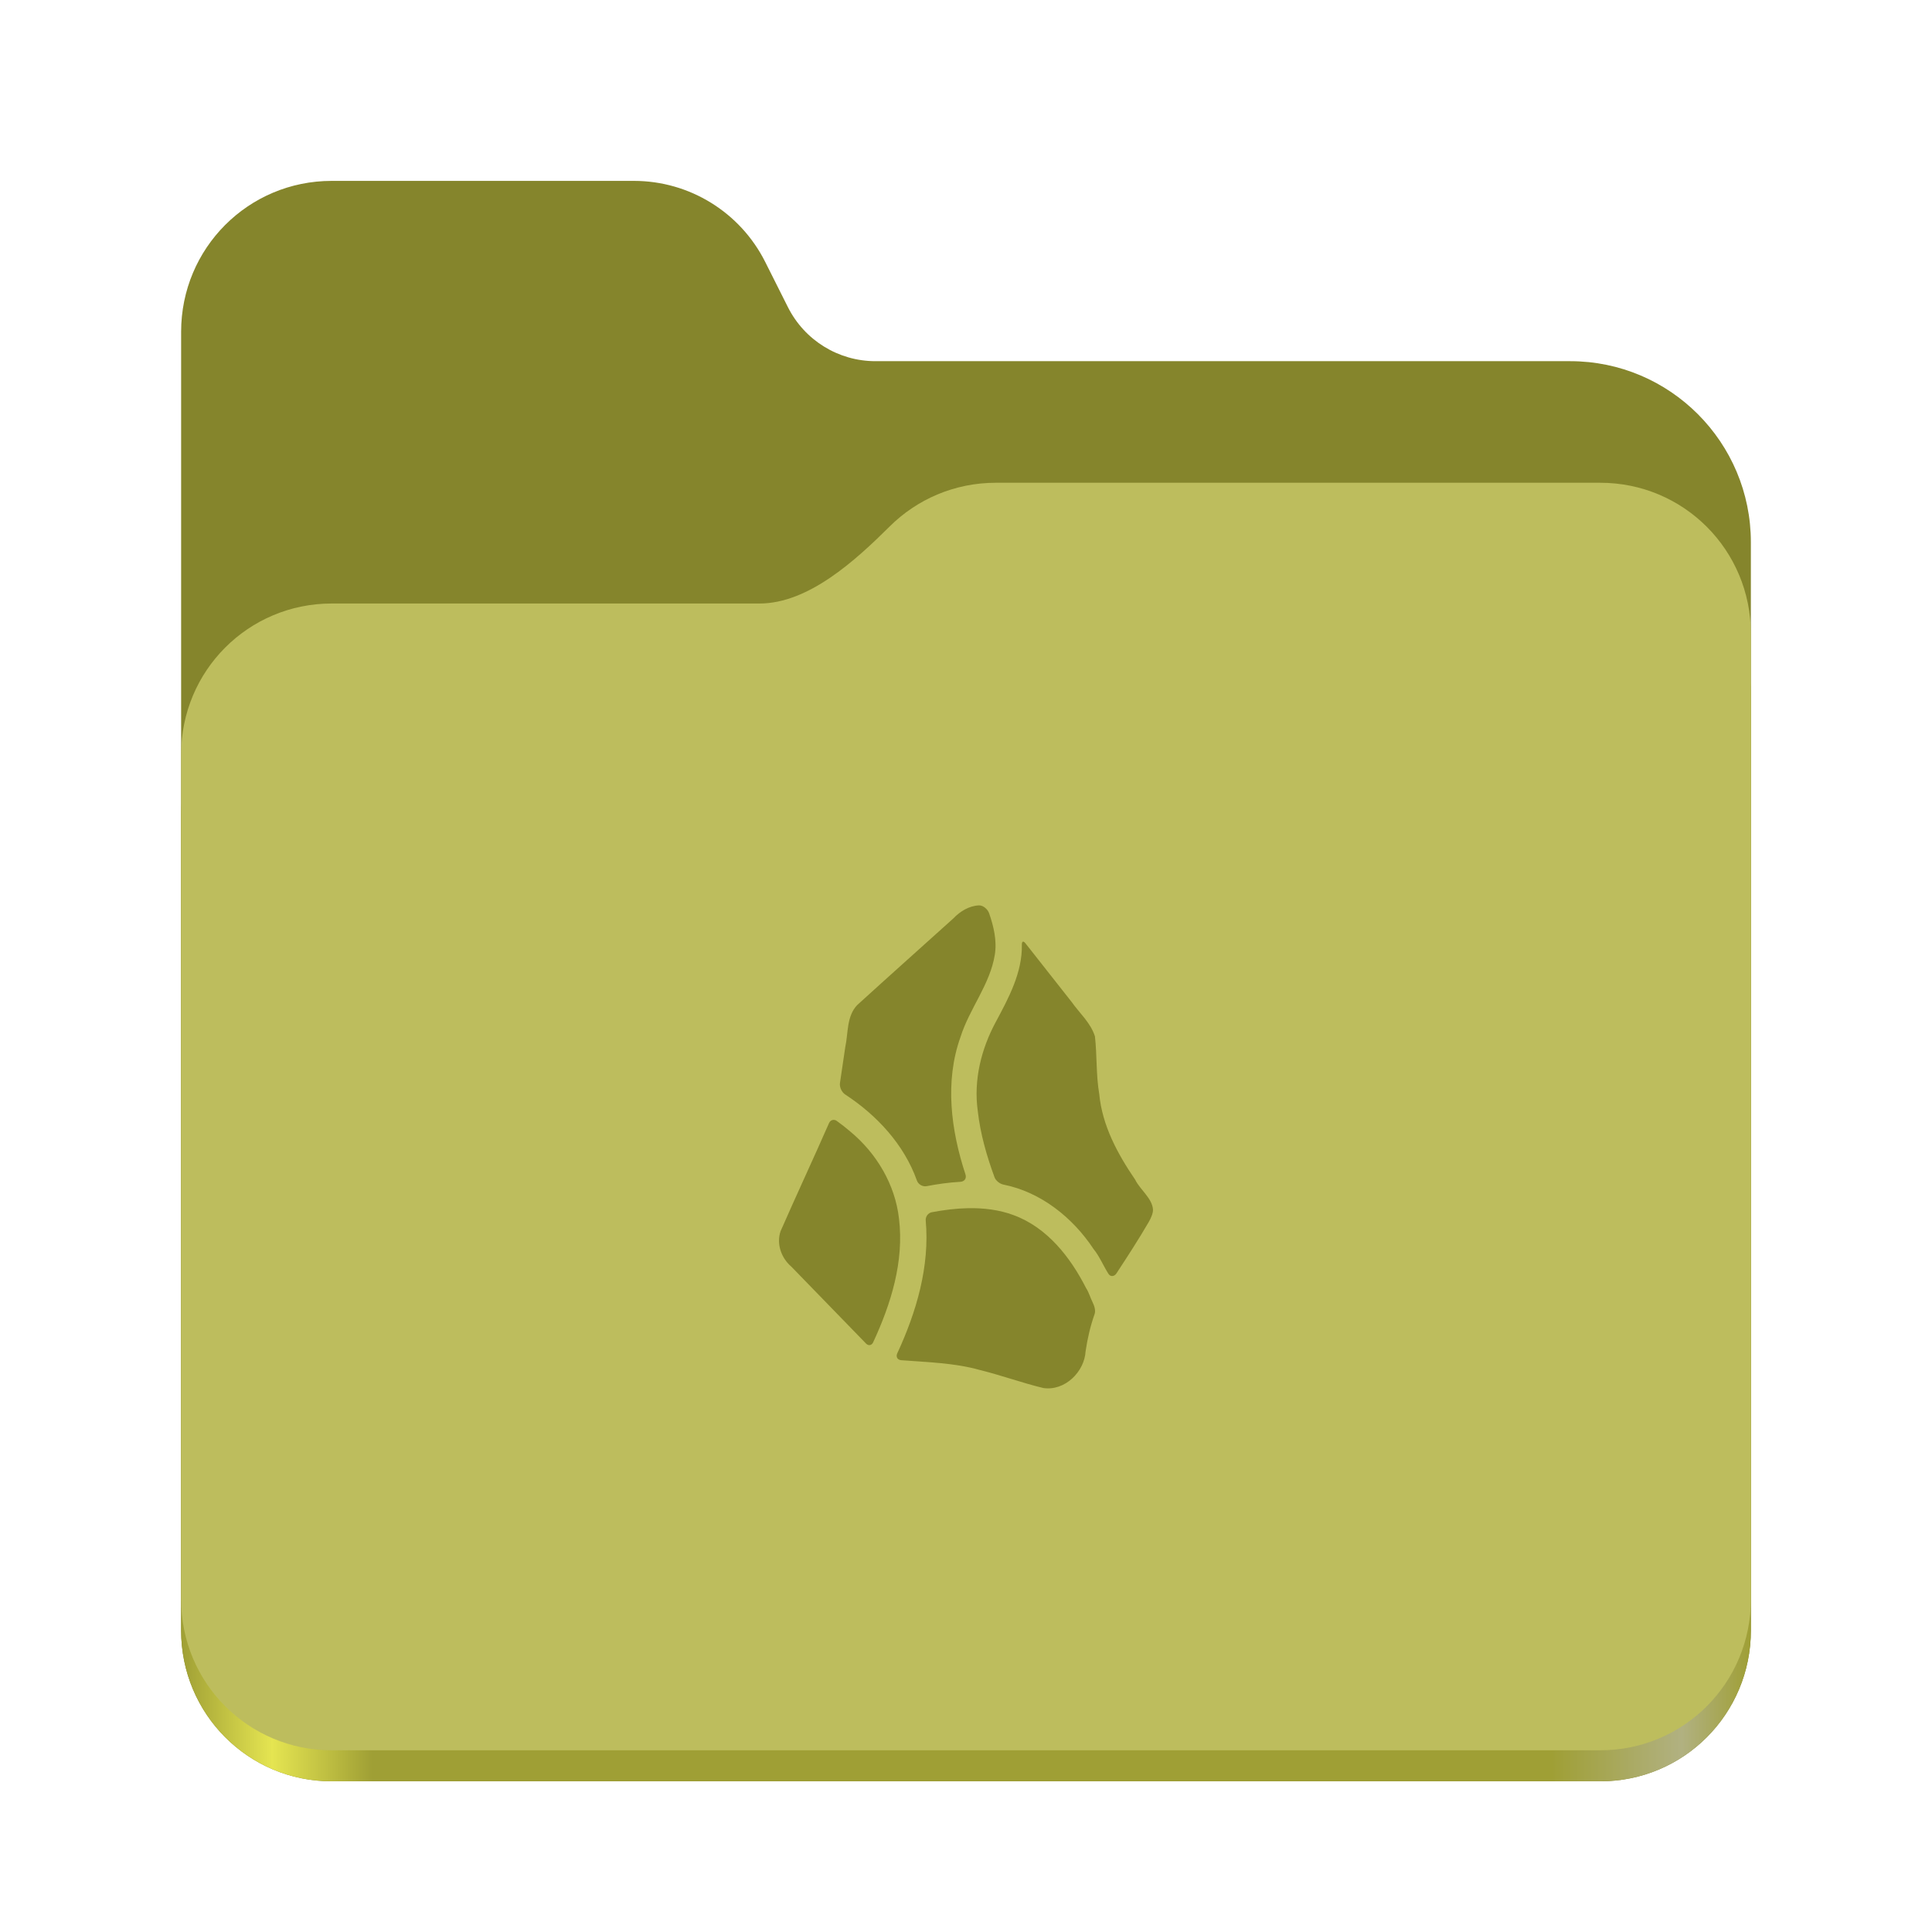
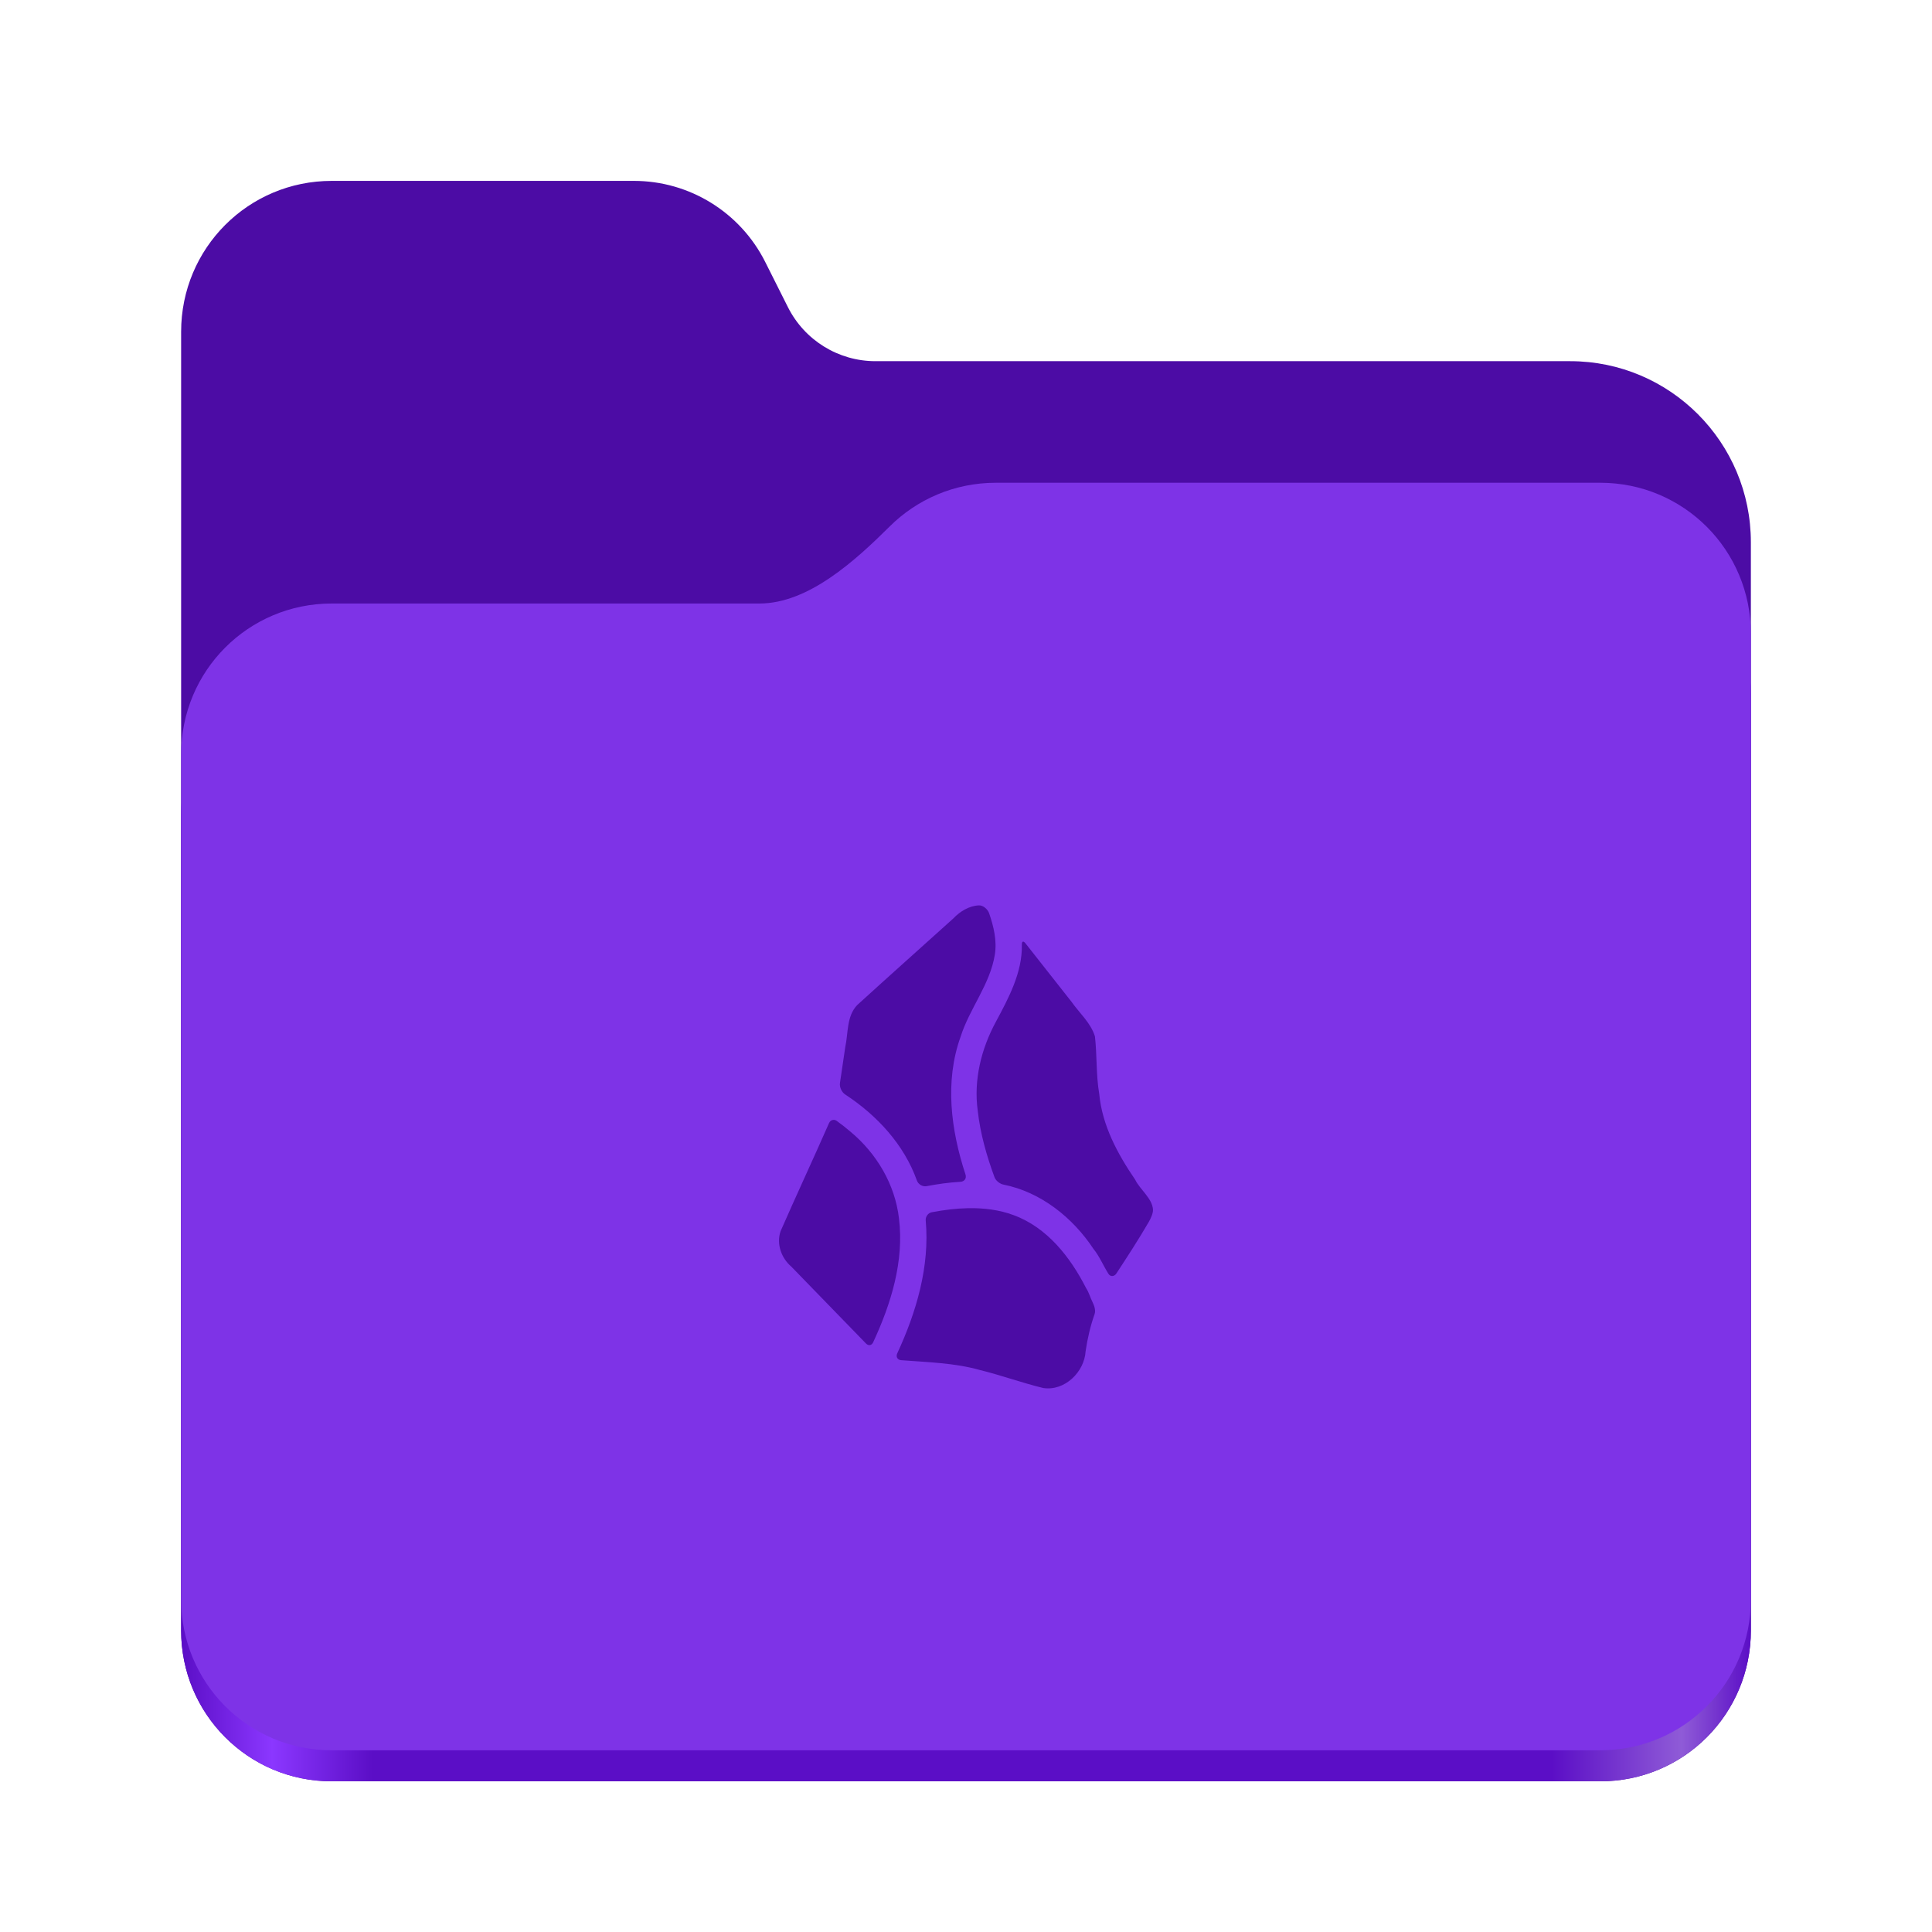
<svg xmlns="http://www.w3.org/2000/svg" xmlns:xlink="http://www.w3.org/1999/xlink" height="128" viewBox="0 0 128 128" width="128" version="1.1" id="svg5248">
  <defs id="defs5252">
    <linearGradient xlink:href="#linearGradient2023" id="linearGradient2025" x1="2689.252" y1="-1106.803" x2="2918.07" y2="-1106.803" gradientUnits="userSpaceOnUse" gradientTransform="matrix(0.4545101,0,0,0.4555215,-1210.292,616.1566)" />
    <linearGradient id="linearGradient2023">
-       <stop style="stop-color:#9f9f35;stop-opacity:1;" offset="0" id="stop2019" />
-       <stop style="stop-color:#e5e551;stop-opacity:1;" offset="0.058" id="stop2795" />
-       <stop style="stop-color:#9f9f35;stop-opacity:1;" offset="0.122" id="stop2797" />
-       <stop style="stop-color:#9f9f35;stop-opacity:1;" offset="0.873" id="stop2793" />
-       <stop style="stop-color:#b1b181;stop-opacity:1;" offset="0.956" id="stop2791" />
-       <stop style="stop-color:#9f9f35;stop-opacity:1;" offset="1" id="stop2021" />
+       <stop style="stop-color:#5b0ec6;stop-opacity:1;" offset="0" id="stop2019" />
+       <stop style="stop-color:#8b37ff;stop-opacity:1;" offset="0.058" id="stop2795" />
+       <stop style="stop-color:#5b0ec6;stop-opacity:1;" offset="0.122" id="stop2797" />
+       <stop style="stop-color:#5b0ec6;stop-opacity:1;" offset="0.873" id="stop2793" />
+       <stop style="stop-color:#8f5bd7;stop-opacity:1;" offset="0.956" id="stop2791" />
+       <stop style="stop-color:#5b0ec6;stop-opacity:1;" offset="1" id="stop2021" />
    </linearGradient>
  </defs>
  <linearGradient id="a" gradientUnits="userSpaceOnUse" x1="12" x2="116" y1="64" y2="64">
    <stop offset="0" stop-color="#3d3846" id="stop5214" />
    <stop offset="0.05" stop-color="#77767b" id="stop5216" />
    <stop offset="0.1" stop-color="#5e5c64" id="stop5218" />
    <stop offset="0.9" stop-color="#504e56" id="stop5220" />
    <stop offset="0.95" stop-color="#77767b" id="stop5222" />
    <stop offset="1" stop-color="#3d3846" id="stop5224" />
  </linearGradient>
  <linearGradient id="b" gradientUnits="userSpaceOnUse" x1="12" x2="112.041" y1="60" y2="80.988">
    <stop offset="0" stop-color="#77767b" id="stop5227" />
    <stop offset="0.384" stop-color="#9a9996" id="stop5229" />
    <stop offset="0.721" stop-color="#77767b" id="stop5231" />
    <stop offset="1" stop-color="#68666f" id="stop5233" />
  </linearGradient>
-   <path id="rect1135" style="fill:#85852c;fill-opacity:1;stroke-width:4;stroke-linecap:round;stop-color:#000000" d="m 21.978,11.984 c -5.528,0 -9.978,4.46 -9.978,10 v 86.033 c 0,5.54 4.451,10 9.978,10 h 84.043 c 5.528,0 9.979,-4.46 9.979,-10 V 35.929 A 11.973,12 0 0 0 104.027,23.929 H 58 A 6.492,6.507 0 0 1 52.201,20.348 L 50.698,17.355 A 9.738,9.76 0 0 0 42,11.984 Z" />
+   <path id="rect1135" style="fill:#4c0ca5;fill-opacity:1;stroke-width:4;stroke-linecap:round;stop-color:#000000" d="m 21.978,11.984 c -5.528,0 -9.978,4.46 -9.978,10 v 86.033 c 0,5.54 4.451,10 9.978,10 h 84.043 c 5.528,0 9.979,-4.46 9.979,-10 V 35.929 A 11.973,12 0 0 0 104.027,23.929 H 58 A 6.492,6.507 0 0 1 52.201,20.348 L 50.698,17.355 A 9.738,9.76 0 0 0 42,11.984 Z" />
  <path id="path1953" style="fill:url(#linearGradient2025);fill-opacity:1;stroke-width:4;stroke-linecap:round;stop-color:#000000" d="m 65.979,35.984 c -2.747,0 -5.228,1.101 -7.029,2.889 -2.274,2.257 -5.385,5.111 -8.633,5.111 H 21.978 c -5.528,0 -9.978,4.46 -9.978,10 V 108.017 c 0,5.54 4.451,10 9.978,10 h 84.043 c 5.528,0 9.979,-4.46 9.979,-10 V 59.984 53.984 45.984 c 0,-5.54 -4.451,-10 -9.979,-10 z" />
-   <path id="rect1586" style="fill:#bdbd5d;fill-opacity:1;stroke-width:4;stroke-linecap:round;stop-color:#000000" d="m 65.979,31.984 c -2.747,0 -5.228,1.101 -7.029,2.889 C 56.676,37.13 53.565,39.984 50.317,39.984 H 21.978 c -5.528,0 -9.978,4.46 -9.978,10 v 55.978 c 0,5.54 4.451,10 9.978,10 h 84.043 c 5.528,0 9.979,-4.46 9.979,-10 V 55.984 49.984 41.984 c 0,-5.54 -4.451,-10 -9.979,-10 z" />
-   <g id="g26" transform="matrix(0.3017441,0,0,0.3017441,53.12883,47.56692)" style="fill:#85852c;fill-opacity:1">
-     <path id="path23" style="fill:#85852c;fill-opacity:1;stroke-width:0.265" d="m 38.88,41.151 c -2.156,0.085 -4.158,1.308 -5.644,2.874 -7.024,6.343 -14.094,12.63 -21.088,19.004 -2.373,2.469 -1.953,6.156 -2.634,9.263 -0.382,2.618 -0.76,5.236 -1.159,7.851 -0.138,0.907 0.384,2.028 1.152,2.531 6.959,4.555 12.921,10.984 15.735,18.875 0.308,0.864 1.248,1.421 2.149,1.249 2.443,-0.467 4.909,-0.815 7.392,-0.952 0.916,-0.05 1.413,-0.759 1.126,-1.631 -3.186,-9.698 -4.592,-20.403 -1.074,-30.202 1.971,-6.233 6.476,-11.496 7.521,-18.04 0.5,-3.075 -0.258,-6.229 -1.256,-9.101 -0.301,-0.867 -1.306,-1.758 -2.22,-1.722 z m 9.683,7.955 c -0.179,0.012 -0.281,0.252 -0.272,0.706 0.12,6.076 -2.9,11.665 -5.703,16.9 -3.22,5.942 -4.914,12.784 -3.981,19.541 0.558,5.004 1.948,9.873 3.683,14.59 0.278,0.757 1.164,1.454 1.955,1.612 8.228,1.637 15.239,7.256 19.807,14.175 1.215,1.447 2.259,3.889 3.269,5.444 0.438,0.674 1.28,0.577 1.722,-0.097 2.446,-3.735 4.885,-7.481 7.127,-11.34 0.405,-0.697 0.966,-1.9 0.913,-2.699 -0.167,-2.488 -2.846,-4.365 -3.916,-6.57 -3.858,-5.649 -7.233,-11.88 -7.884,-18.81 -0.717,-4.181 -0.468,-8.454 -0.945,-12.641 -0.918,-2.966 -3.36,-5.075 -5.114,-7.56 -3.373,-4.285 -6.744,-8.564 -10.117,-12.848 -0.218,-0.277 -0.405,-0.411 -0.544,-0.401 z M 6.917,88.247 c -0.403,0.018 -0.772,0.267 -0.964,0.706 -3.486,7.94 -7.163,15.802 -10.641,23.742 -0.957,2.797 0.181,5.923 2.382,7.793 5.461,5.624 10.922,11.244 16.383,16.868 0.534,0.55 1.237,0.436 1.56,-0.259 3.93,-8.458 6.826,-17.779 5.677,-27.179 -0.844,-7.471 -4.924,-14.332 -10.674,-19.095 -0.96,-0.828 -1.961,-1.611 -2.99,-2.35 -0.233,-0.168 -0.49,-0.237 -0.731,-0.227 z M 36.537,107.633 c -2.693,0.053 -5.375,0.389 -8.02,0.893 -0.831,0.159 -1.409,0.983 -1.333,1.825 0.906,10.065 -2.036,20.066 -6.246,29.147 -0.356,0.768 0.03,1.449 0.874,1.515 5.798,0.455 11.663,0.572 17.295,2.162 4.679,1.148 9.217,2.818 13.897,3.948 4.706,0.704 9.023,-3.518 9.288,-8.097 0.407,-2.759 1.037,-5.493 1.968,-8.123 0.282,-0.798 -0.053,-1.846 -0.427,-2.589 -0.487,-0.967 -0.855,-2.275 -1.43,-3.113 -3.444,-6.784 -8.542,-13.323 -15.904,-16.033 -3.173,-1.187 -6.589,-1.592 -9.962,-1.534 z" />
+   <path id="rect1586" style="fill:#7e33e7;fill-opacity:1;stroke-width:4;stroke-linecap:round;stop-color:#000000" d="m 65.979,31.984 c -2.747,0 -5.228,1.101 -7.029,2.889 C 56.676,37.13 53.565,39.984 50.317,39.984 H 21.978 c -5.528,0 -9.978,4.46 -9.978,10 v 55.978 c 0,5.54 4.451,10 9.978,10 h 84.043 c 5.528,0 9.979,-4.46 9.979,-10 V 55.984 49.984 41.984 c 0,-5.54 -4.451,-10 -9.979,-10 z" />
+   <g id="g26" transform="matrix(0.3017441,0,0,0.3017441,53.12883,47.56692)" style="fill:#4c0ca5;fill-opacity:1">
+     <path id="path23" style="fill:#4c0ca5;fill-opacity:1;stroke-width:0.265" d="m 38.88,41.151 c -2.156,0.085 -4.158,1.308 -5.644,2.874 -7.024,6.343 -14.094,12.63 -21.088,19.004 -2.373,2.469 -1.953,6.156 -2.634,9.263 -0.382,2.618 -0.76,5.236 -1.159,7.851 -0.138,0.907 0.384,2.028 1.152,2.531 6.959,4.555 12.921,10.984 15.735,18.875 0.308,0.864 1.248,1.421 2.149,1.249 2.443,-0.467 4.909,-0.815 7.392,-0.952 0.916,-0.05 1.413,-0.759 1.126,-1.631 -3.186,-9.698 -4.592,-20.403 -1.074,-30.202 1.971,-6.233 6.476,-11.496 7.521,-18.04 0.5,-3.075 -0.258,-6.229 -1.256,-9.101 -0.301,-0.867 -1.306,-1.758 -2.22,-1.722 z m 9.683,7.955 c -0.179,0.012 -0.281,0.252 -0.272,0.706 0.12,6.076 -2.9,11.665 -5.703,16.9 -3.22,5.942 -4.914,12.784 -3.981,19.541 0.558,5.004 1.948,9.873 3.683,14.59 0.278,0.757 1.164,1.454 1.955,1.612 8.228,1.637 15.239,7.256 19.807,14.175 1.215,1.447 2.259,3.889 3.269,5.444 0.438,0.674 1.28,0.577 1.722,-0.097 2.446,-3.735 4.885,-7.481 7.127,-11.34 0.405,-0.697 0.966,-1.9 0.913,-2.699 -0.167,-2.488 -2.846,-4.365 -3.916,-6.57 -3.858,-5.649 -7.233,-11.88 -7.884,-18.81 -0.717,-4.181 -0.468,-8.454 -0.945,-12.641 -0.918,-2.966 -3.36,-5.075 -5.114,-7.56 -3.373,-4.285 -6.744,-8.564 -10.117,-12.848 -0.218,-0.277 -0.405,-0.411 -0.544,-0.401 z M 6.917,88.247 c -0.403,0.018 -0.772,0.267 -0.964,0.706 -3.486,7.94 -7.163,15.802 -10.641,23.742 -0.957,2.797 0.181,5.923 2.382,7.793 5.461,5.624 10.922,11.244 16.383,16.868 0.534,0.55 1.237,0.436 1.56,-0.259 3.93,-8.458 6.826,-17.779 5.677,-27.179 -0.844,-7.471 -4.924,-14.332 -10.674,-19.095 -0.96,-0.828 -1.961,-1.611 -2.99,-2.35 -0.233,-0.168 -0.49,-0.237 -0.731,-0.227 z M 36.537,107.633 c -2.693,0.053 -5.375,0.389 -8.02,0.893 -0.831,0.159 -1.409,0.983 -1.333,1.825 0.906,10.065 -2.036,20.066 -6.246,29.147 -0.356,0.768 0.03,1.449 0.874,1.515 5.798,0.455 11.663,0.572 17.295,2.162 4.679,1.148 9.217,2.818 13.897,3.948 4.706,0.704 9.023,-3.518 9.288,-8.097 0.407,-2.759 1.037,-5.493 1.968,-8.123 0.282,-0.798 -0.053,-1.846 -0.427,-2.589 -0.487,-0.967 -0.855,-2.275 -1.43,-3.113 -3.444,-6.784 -8.542,-13.323 -15.904,-16.033 -3.173,-1.187 -6.589,-1.592 -9.962,-1.534 z" />
  </g>
</svg>
